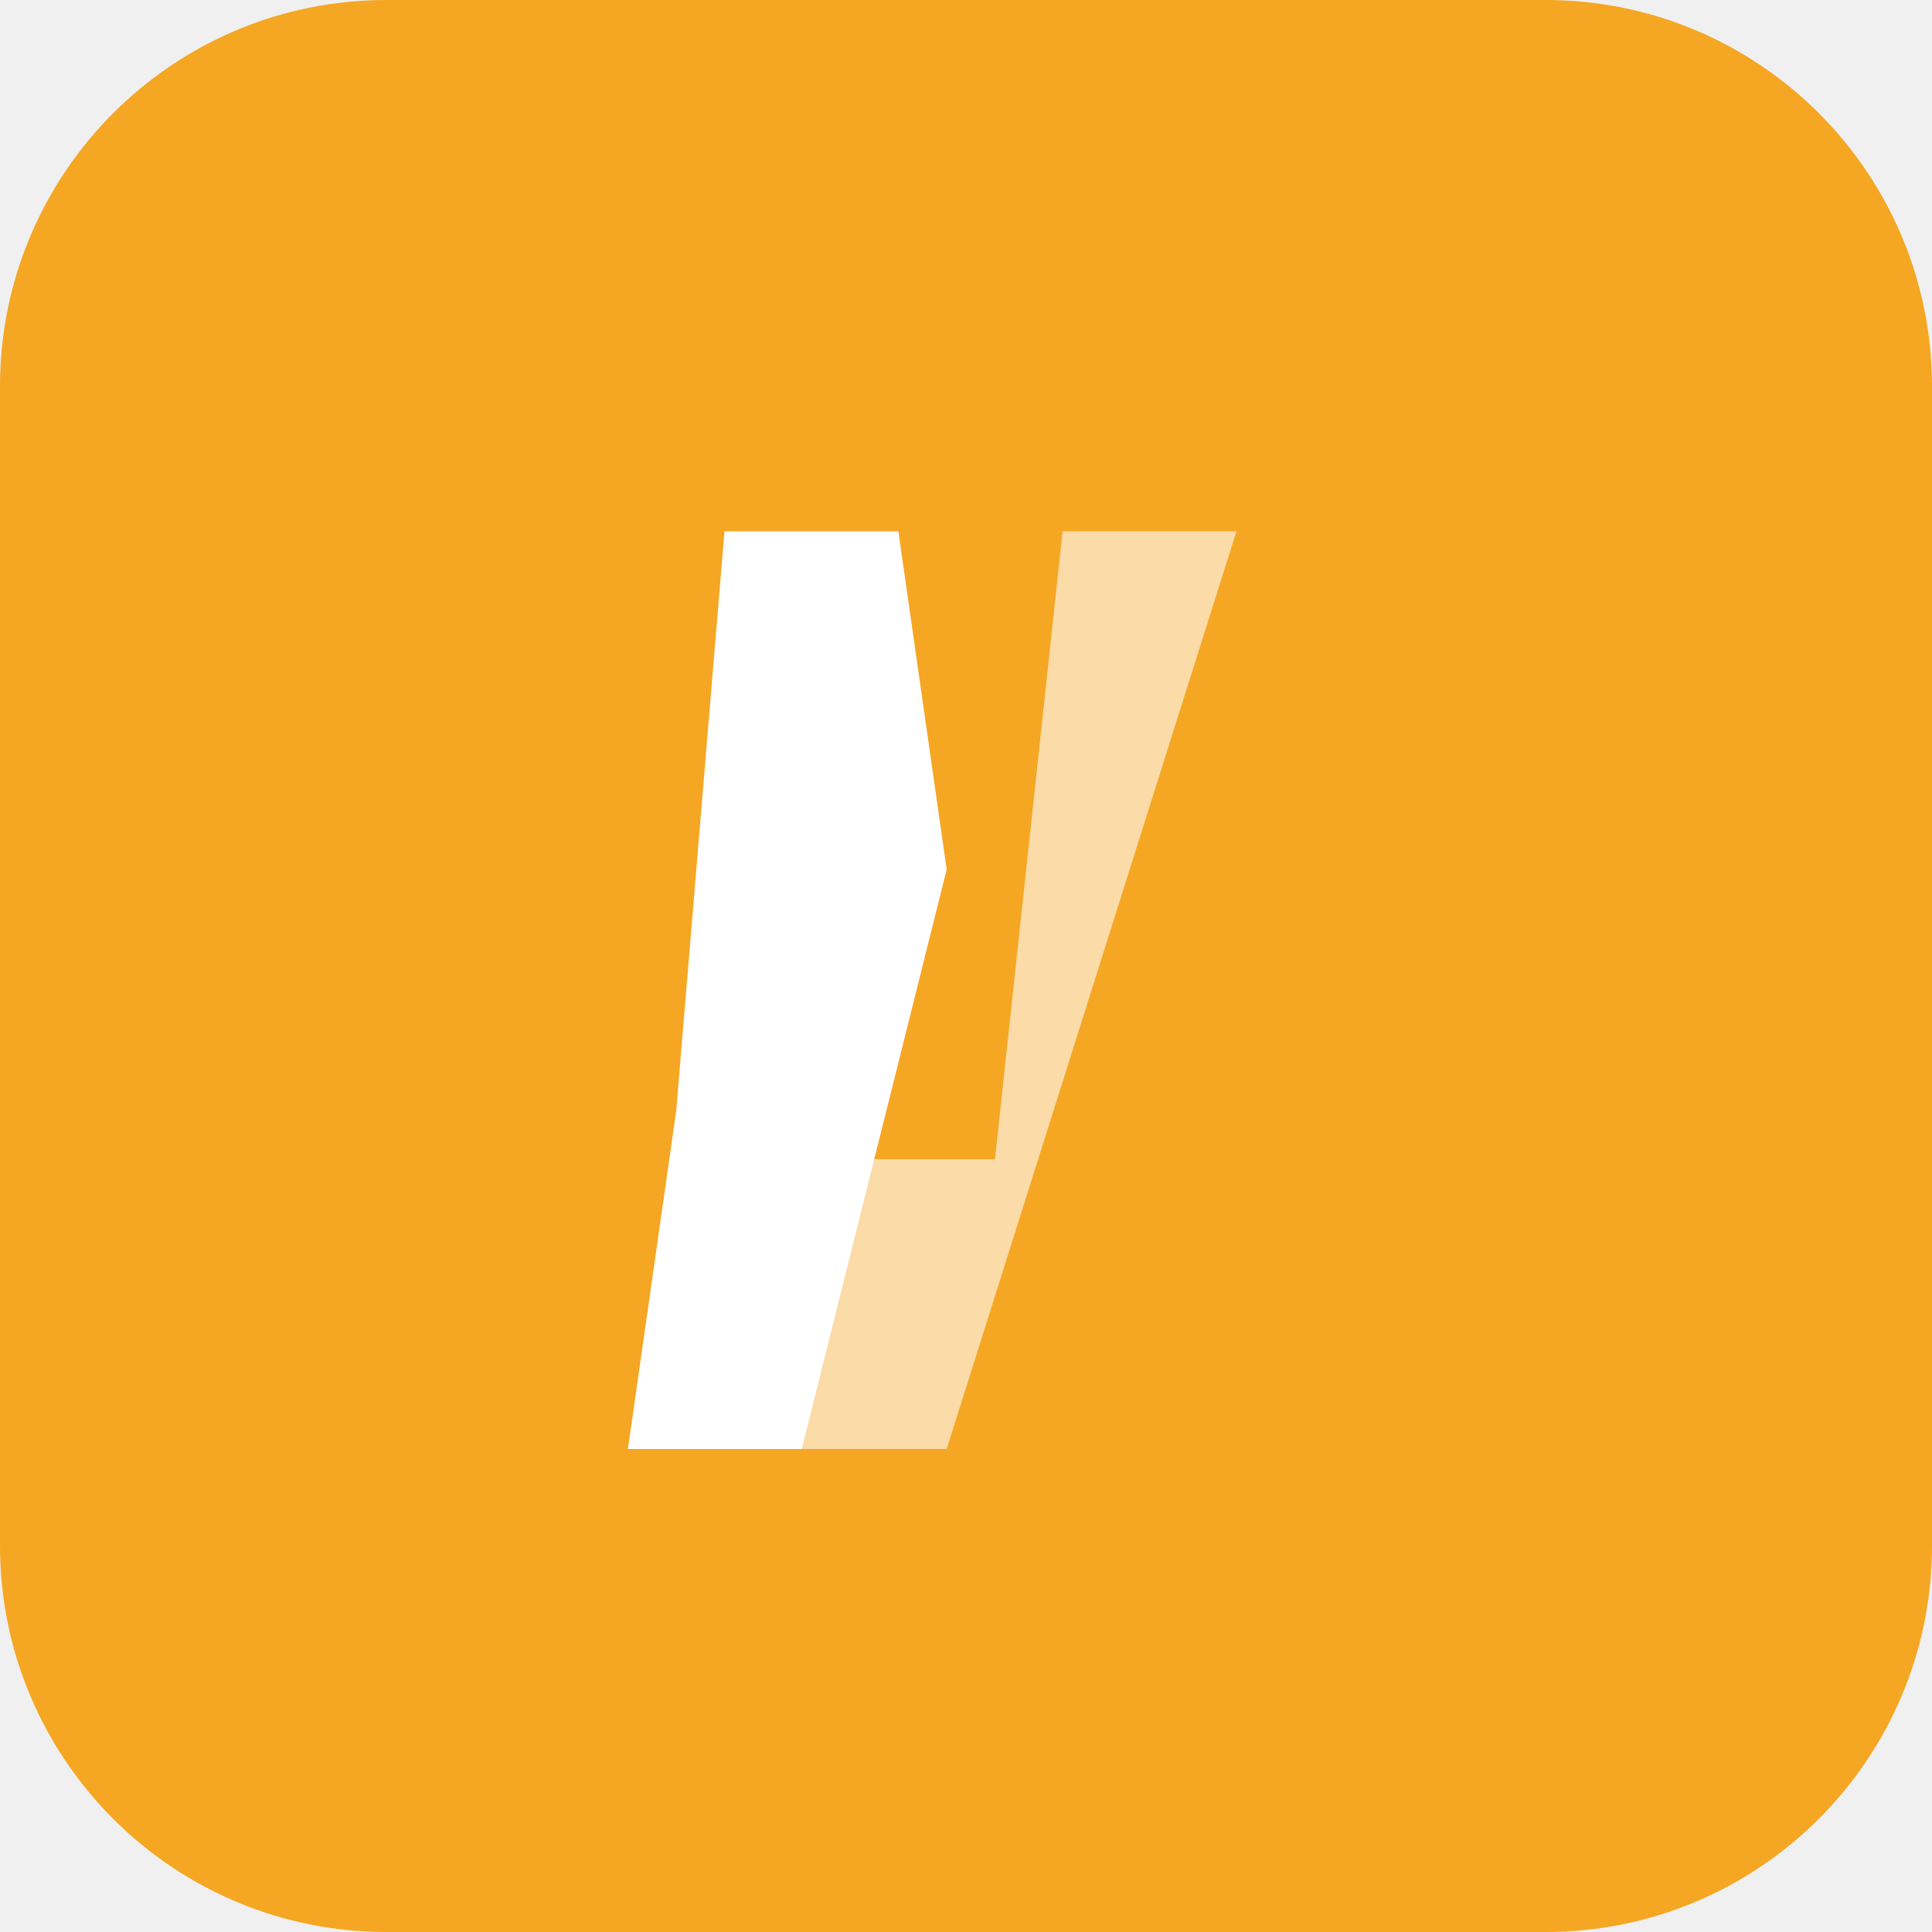
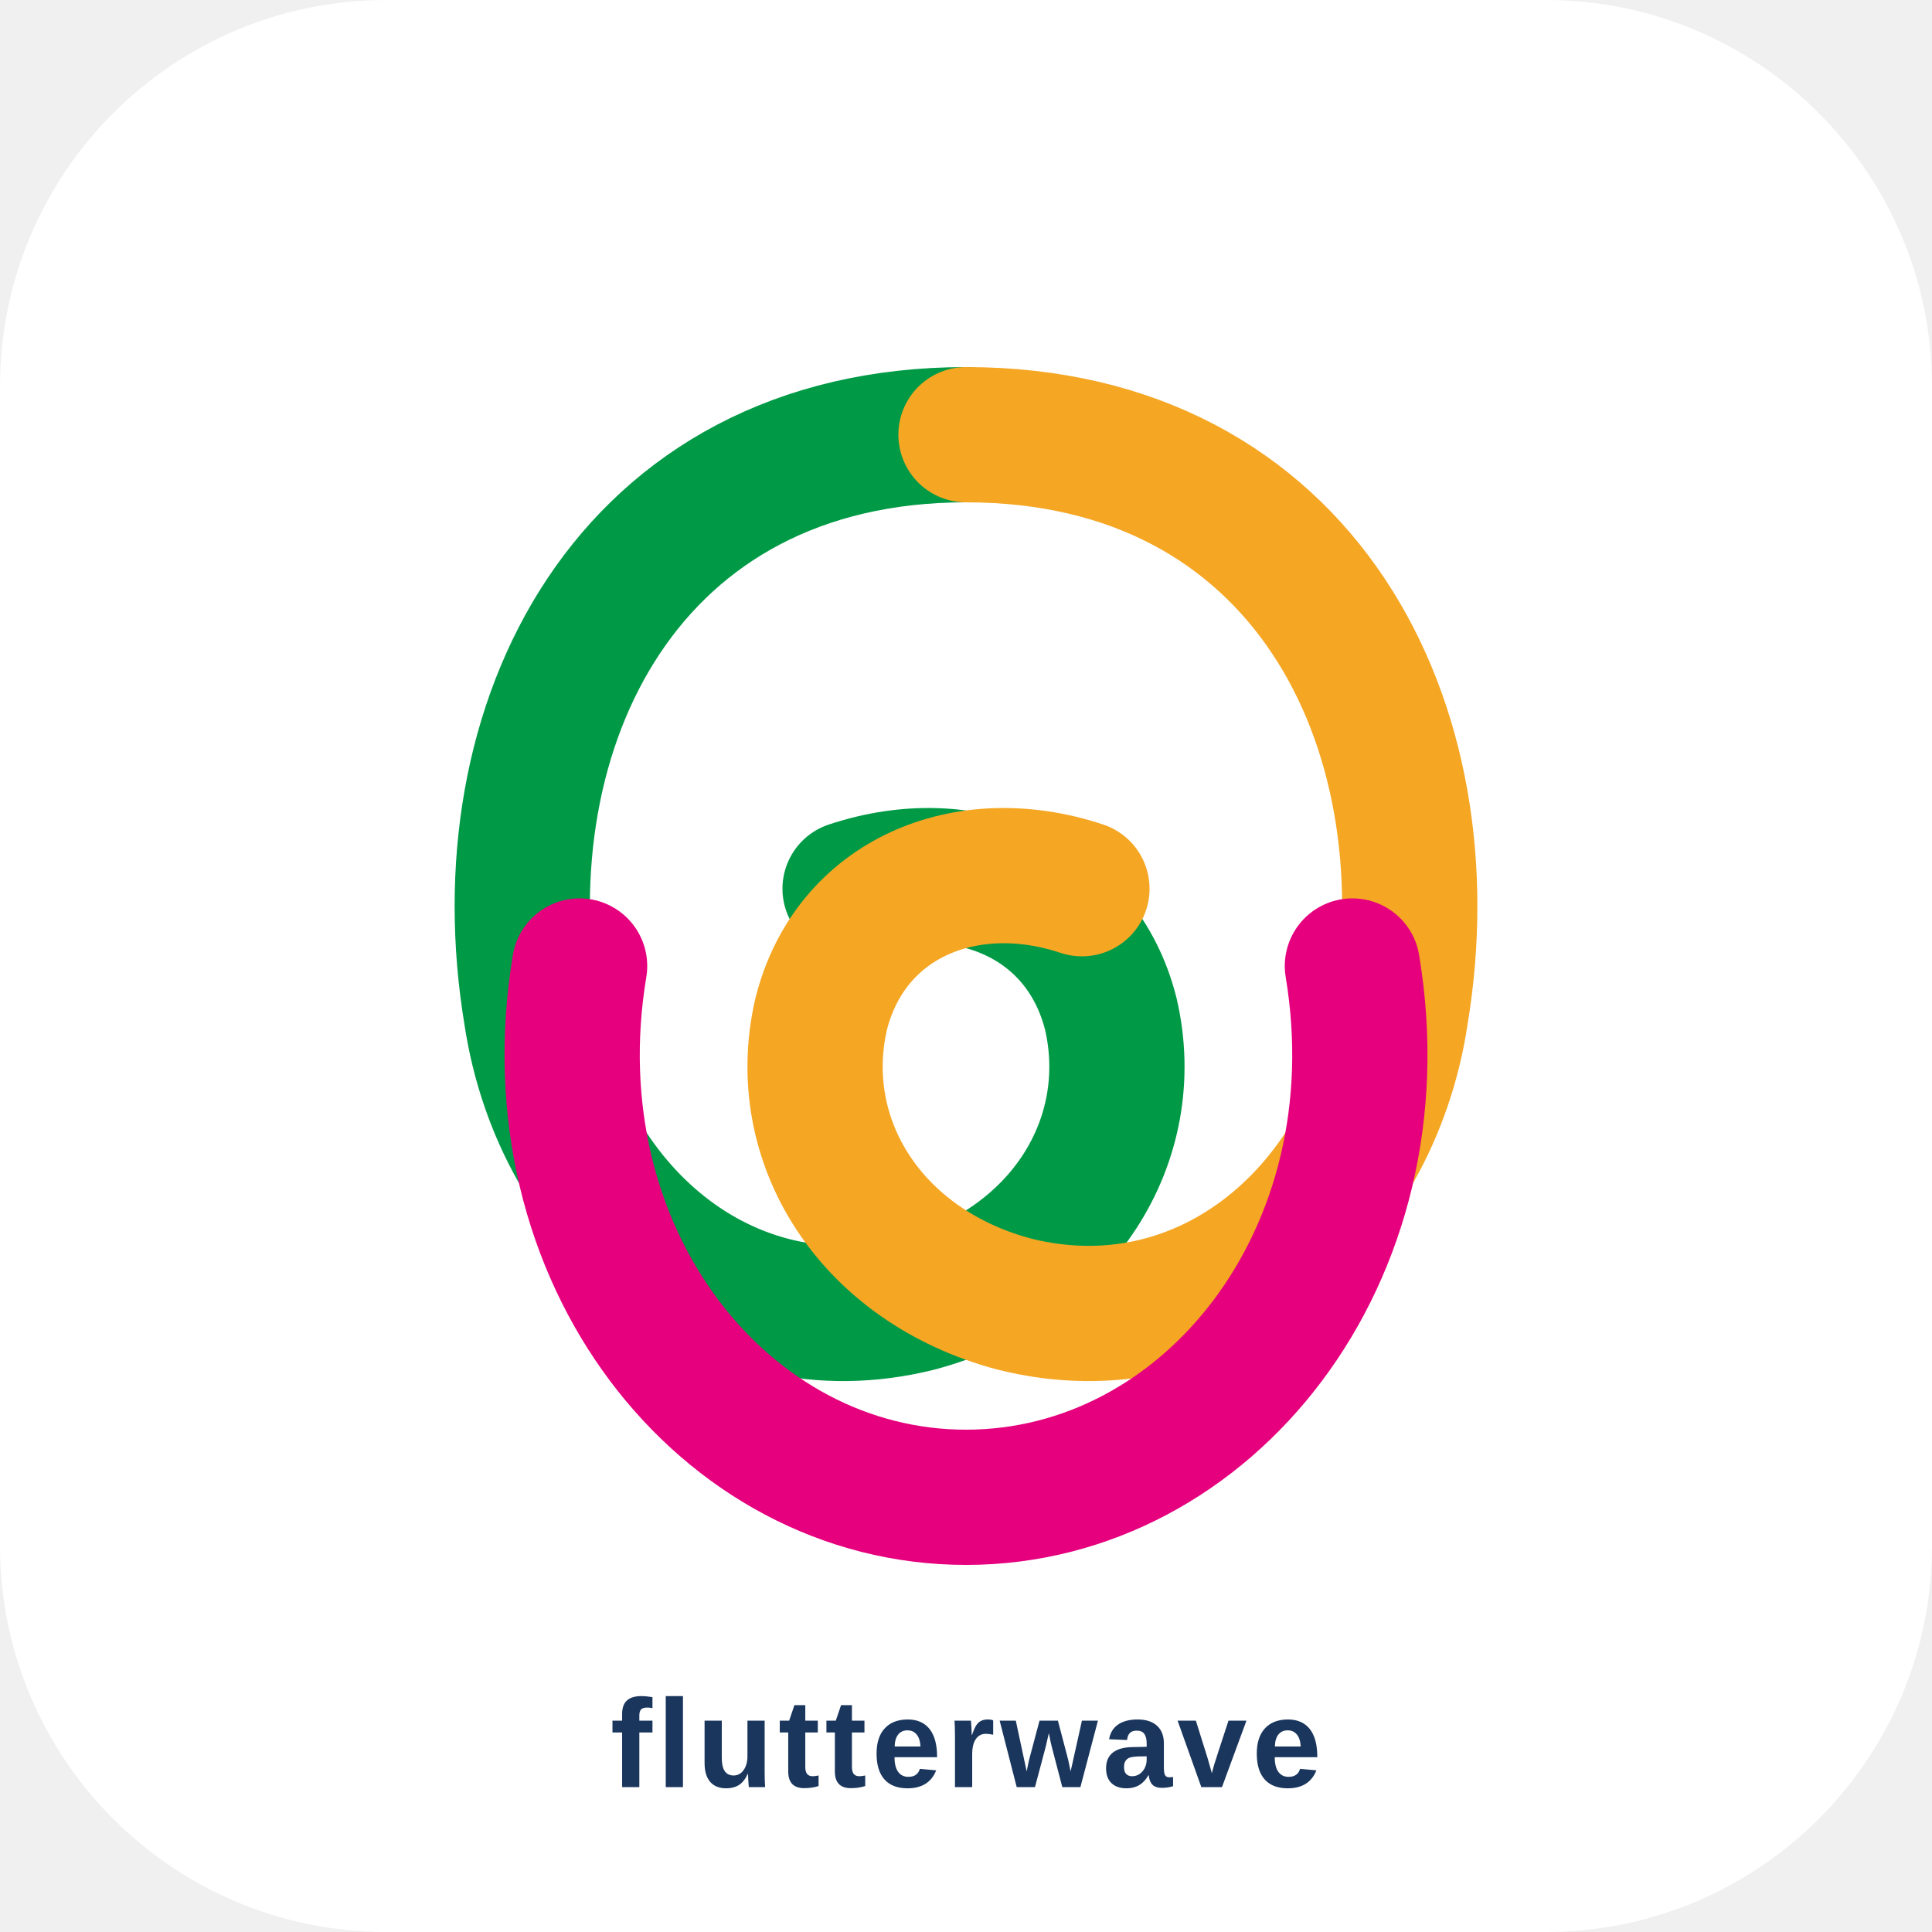
<svg xmlns="http://www.w3.org/2000/svg" viewBox="0 0 200 200" width="200" height="200">
-   <rect width="200" height="200" rx="40" fill="#F5A623" />
-   <path d="M75 55h18l5 35-15 60h-18l5-35z" fill="white" />
-   <path d="M110 55h18l-30 95h-18l8-30h15z" fill="white" opacity="0.6" />
+   <rect width="200" height="200" rx="40" fill="white" />
+   <path d="M100 45 C 65 45, 50 75, 55 105 C 58 125, 75 140, 95 135 C 110 131, 118 118, 115 105 C 112 93, 100 88, 88 92" fill="none" stroke="#009A46" stroke-width="14" stroke-linecap="round" />
+   <path d="M100 45 C 135 45, 150 75, 145 105 C 142 125, 125 140, 105 135 C 90 131, 82 118, 85 105 C 88 93, 100 88, 112 92" fill="none" stroke="#F5A623" stroke-width="14" stroke-linecap="round" />
+   <path d="M60 100 C 55 130, 75 155, 100 155 C 125 155, 145 130, 140 100" fill="none" stroke="#E6007E" stroke-width="14" stroke-linecap="round" />
+   <text x="100" y="185" text-anchor="middle" fill="#1A365D" font-size="13" font-weight="700" font-family="Arial,Helvetica,sans-serif" letter-spacing="0.5">flutterwave</text>
</svg>
